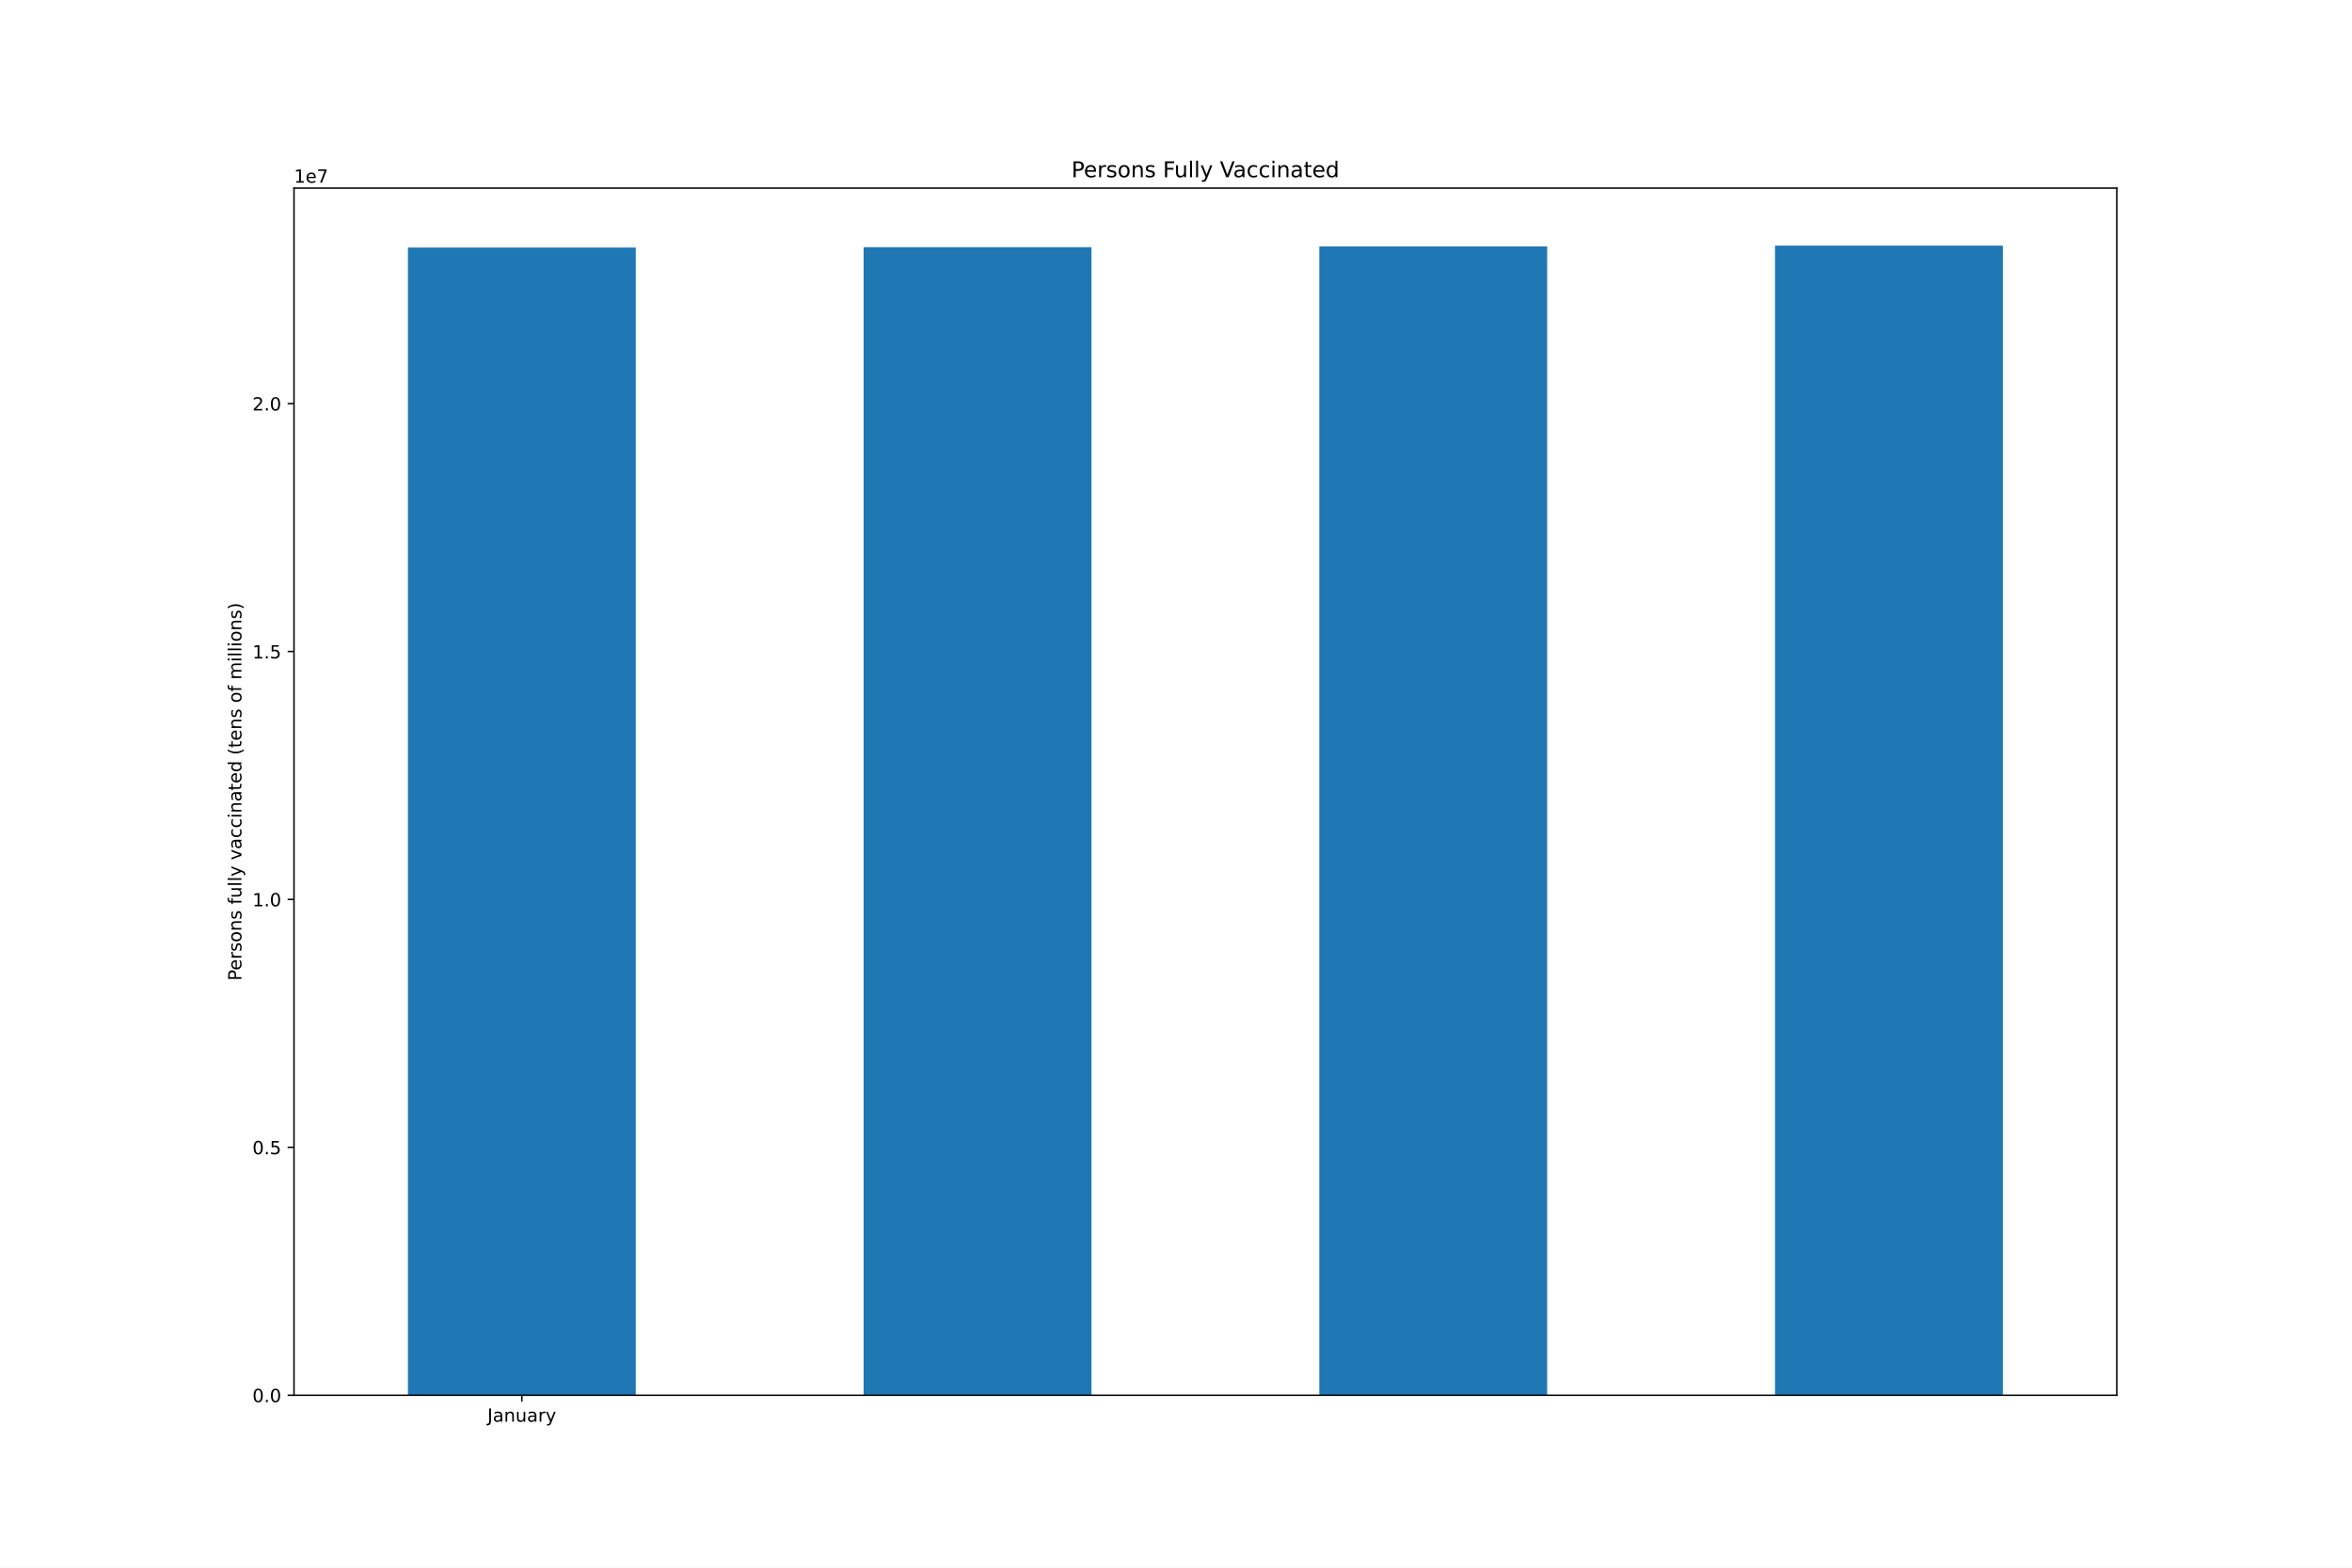
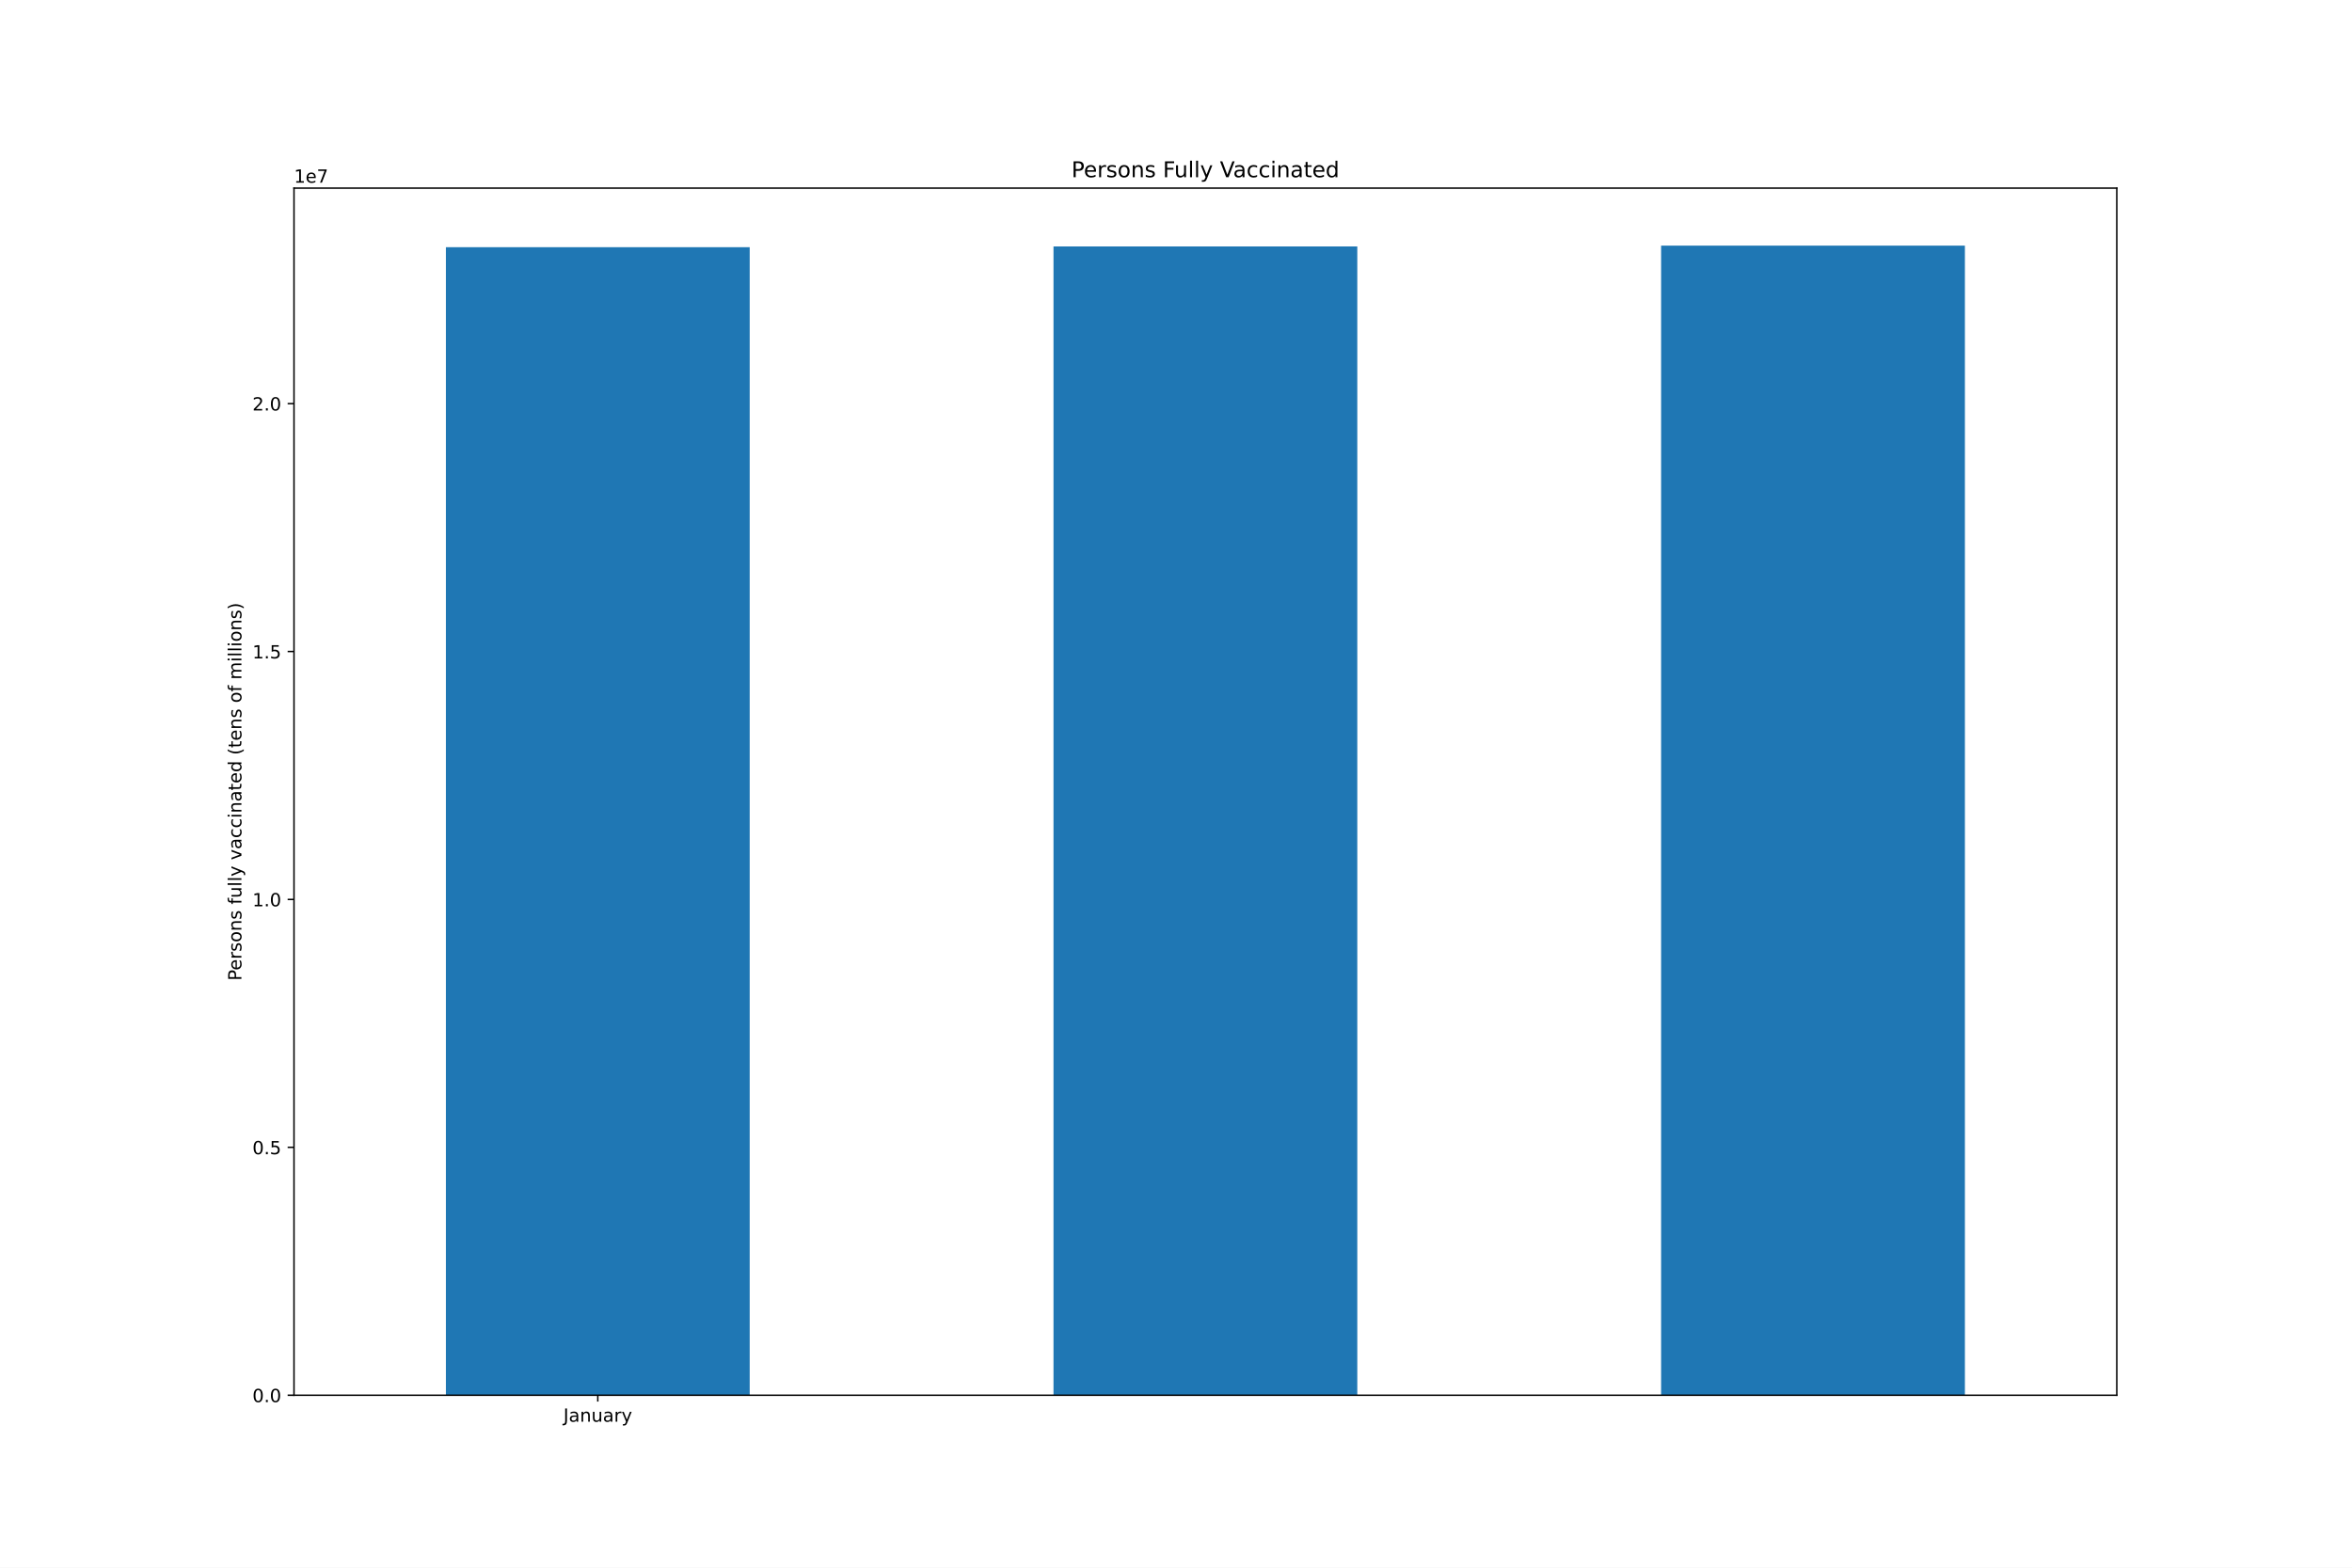
<svg xmlns="http://www.w3.org/2000/svg" xmlns:xlink="http://www.w3.org/1999/xlink" height="864pt" version="1.1" viewBox="0 0 1296 864" width="1296pt">
  <defs>
    <style type="text/css">*{stroke-linecap:butt;stroke-linejoin:round;}</style>
  </defs>
  <g id="figure_1">
    <g id="patch_1">
      <path d="M 0 864  L 1296 864  L 1296 0  L 0 0  z " style="fill:#ffffff;" />
    </g>
    <g id="axes_1">
      <g id="patch_2">
        <path d="M 162 768.96  L 1166.4 768.96  L 1166.4 103.68  L 162 103.68  z " style="fill:#ffffff;" />
      </g>
      <g id="patch_3">
-         <path clip-path="url(#p3d00834fff)" d="M 224.775 768.96  L 350.325 768.96  L 350.325 136.434  L 224.775 136.434  z " style="fill:#1f77b4;" />
+         <path clip-path="url(#pe166225f9e)" d="M 245.7 768.96  L 413.1 768.96  L 413.1 136.238  L 245.7 136.238  z " style="fill:#1f77b4;" />
      </g>
      <g id="patch_4">
-         <path clip-path="url(#p3d00834fff)" d="M 475.875 768.96  L 601.425 768.96  L 601.425 136.238  L 475.875 136.238  z " style="fill:#1f77b4;" />
+         <path clip-path="url(#pe166225f9e)" d="M 580.5 768.96  L 747.9 768.96  L 747.9 135.813  L 580.5 135.813  z " style="fill:#1f77b4;" />
      </g>
      <g id="patch_5">
-         <path clip-path="url(#p3d00834fff)" d="M 726.975 768.96  L 852.525 768.96  L 852.525 135.813  L 726.975 135.813  z " style="fill:#1f77b4;" />
-       </g>
-       <g id="patch_6">
-         <path clip-path="url(#p3d00834fff)" d="M 978.075 768.96  L 1103.625 768.96  L 1103.625 135.36  L 978.075 135.36  z " style="fill:#1f77b4;" />
+         <path clip-path="url(#pe166225f9e)" d="M 915.3 768.96  L 1082.7 768.96  L 1082.7 135.36  L 915.3 135.36  z " style="fill:#1f77b4;" />
      </g>
      <g id="matplotlib.axis_1">
        <g id="xtick_1">
          <g id="line2d_1">
            <defs>
-               <path d="M 0 0  L 0 3.5  " id="mf4434f1ad6" style="stroke:#000000;stroke-width:0.8;" />
-             </defs>
-             <g>
-               <use style="stroke:#000000;stroke-width:0.8;" x="287.55" xlink:href="#mf4434f1ad6" y="768.96" />
+               <path d="M 0 0  L 0 3.5  " id="m74861bbc26" style="stroke:#000000;stroke-width:0.8;" />
+             </defs>
+             <g>
+               <use style="stroke:#000000;stroke-width:0.8;" x="329.4" xlink:href="#m74861bbc26" y="768.96" />
            </g>
          </g>
          <g id="text_1">
-             <g transform="translate(268.5945 783.5584)scale(0.1 -0.1)">
+             <g transform="translate(310.4445 783.5584)scale(0.1 -0.1)">
              <defs>
                <path d="M 628 4666  L 1259 4666  L 1259 325  Q 1259 -519 939 -900  Q 619 -1281 -91 -1281  L -331 -1281  L -331 -750  L -134 -750  Q 284 -750 456 -515  Q 628 -281 628 325  L 628 4666  z " id="DejaVuSans-4a" transform="scale(0.015625)" />
                <path d="M 2194 1759  Q 1497 1759 1228 1600  Q 959 1441 959 1056  Q 959 750 1161 570  Q 1363 391 1709 391  Q 2188 391 2477 730  Q 2766 1069 2766 1631  L 2766 1759  L 2194 1759  z M 3341 1997  L 3341 0  L 2766 0  L 2766 531  Q 2569 213 2275 61  Q 1981 -91 1556 -91  Q 1019 -91 701 211  Q 384 513 384 1019  Q 384 1609 779 1909  Q 1175 2209 1959 2209  L 2766 2209  L 2766 2266  Q 2766 2663 2505 2880  Q 2244 3097 1772 3097  Q 1472 3097 1187 3025  Q 903 2953 641 2809  L 641 3341  Q 956 3463 1253 3523  Q 1550 3584 1831 3584  Q 2591 3584 2966 3190  Q 3341 2797 3341 1997  z " id="DejaVuSans-61" transform="scale(0.015625)" />
                <path d="M 3513 2113  L 3513 0  L 2938 0  L 2938 2094  Q 2938 2591 2744 2837  Q 2550 3084 2163 3084  Q 1697 3084 1428 2787  Q 1159 2491 1159 1978  L 1159 0  L 581 0  L 581 3500  L 1159 3500  L 1159 2956  Q 1366 3272 1645 3428  Q 1925 3584 2291 3584  Q 2894 3584 3203 3211  Q 3513 2838 3513 2113  z " id="DejaVuSans-6e" transform="scale(0.015625)" />
                <path d="M 544 1381  L 544 3500  L 1119 3500  L 1119 1403  Q 1119 906 1312 657  Q 1506 409 1894 409  Q 2359 409 2629 706  Q 2900 1003 2900 1516  L 2900 3500  L 3475 3500  L 3475 0  L 2900 0  L 2900 538  Q 2691 219 2414 64  Q 2138 -91 1772 -91  Q 1169 -91 856 284  Q 544 659 544 1381  z M 1991 3584  L 1991 3584  z " id="DejaVuSans-75" transform="scale(0.015625)" />
                <path d="M 2631 2963  Q 2534 3019 2420 3045  Q 2306 3072 2169 3072  Q 1681 3072 1420 2755  Q 1159 2438 1159 1844  L 1159 0  L 581 0  L 581 3500  L 1159 3500  L 1159 2956  Q 1341 3275 1631 3429  Q 1922 3584 2338 3584  Q 2397 3584 2469 3576  Q 2541 3569 2628 3553  L 2631 2963  z " id="DejaVuSans-72" transform="scale(0.015625)" />
                <path d="M 2059 -325  Q 1816 -950 1584 -1140  Q 1353 -1331 966 -1331  L 506 -1331  L 506 -850  L 844 -850  Q 1081 -850 1212 -737  Q 1344 -625 1503 -206  L 1606 56  L 191 3500  L 800 3500  L 1894 763  L 2988 3500  L 3597 3500  L 2059 -325  z " id="DejaVuSans-79" transform="scale(0.015625)" />
              </defs>
              <use xlink:href="#DejaVuSans-4a" />
              <use x="29.492" xlink:href="#DejaVuSans-61" />
              <use x="90.771" xlink:href="#DejaVuSans-6e" />
              <use x="154.15" xlink:href="#DejaVuSans-75" />
              <use x="217.529" xlink:href="#DejaVuSans-61" />
              <use x="278.809" xlink:href="#DejaVuSans-72" />
              <use x="319.922" xlink:href="#DejaVuSans-79" />
            </g>
          </g>
        </g>
      </g>
      <g id="matplotlib.axis_2">
        <g id="ytick_1">
          <g id="line2d_2">
            <defs>
-               <path d="M 0 0  L -3.5 0  " id="mdf89c0742e" style="stroke:#000000;stroke-width:0.8;" />
-             </defs>
-             <g>
-               <use style="stroke:#000000;stroke-width:0.8;" x="162" xlink:href="#mdf89c0742e" y="768.96" />
+               <path d="M 0 0  L -3.5 0  " id="mde3153fb42" style="stroke:#000000;stroke-width:0.8;" />
+             </defs>
+             <g>
+               <use style="stroke:#000000;stroke-width:0.8;" x="162" xlink:href="#mde3153fb42" y="768.96" />
            </g>
          </g>
          <g id="text_2">
            <g transform="translate(139.0969 772.7592)scale(0.1 -0.1)">
              <defs>
                <path d="M 2034 4250  Q 1547 4250 1301 3770  Q 1056 3291 1056 2328  Q 1056 1369 1301 889  Q 1547 409 2034 409  Q 2525 409 2770 889  Q 3016 1369 3016 2328  Q 3016 3291 2770 3770  Q 2525 4250 2034 4250  z M 2034 4750  Q 2819 4750 3233 4129  Q 3647 3509 3647 2328  Q 3647 1150 3233 529  Q 2819 -91 2034 -91  Q 1250 -91 836 529  Q 422 1150 422 2328  Q 422 3509 836 4129  Q 1250 4750 2034 4750  z " id="DejaVuSans-30" transform="scale(0.015625)" />
                <path d="M 684 794  L 1344 794  L 1344 0  L 684 0  L 684 794  z " id="DejaVuSans-2e" transform="scale(0.015625)" />
              </defs>
              <use xlink:href="#DejaVuSans-30" />
              <use x="63.623" xlink:href="#DejaVuSans-2e" />
              <use x="95.41" xlink:href="#DejaVuSans-30" />
            </g>
          </g>
        </g>
        <g id="ytick_2">
          <g id="line2d_3">
            <g>
-               <use style="stroke:#000000;stroke-width:0.8;" x="162" xlink:href="#mdf89c0742e" y="632.329" />
+               <use style="stroke:#000000;stroke-width:0.8;" x="162" xlink:href="#mde3153fb42" y="632.329" />
            </g>
          </g>
          <g id="text_3">
            <g transform="translate(139.0969 636.1286)scale(0.1 -0.1)">
              <defs>
                <path d="M 691 4666  L 3169 4666  L 3169 4134  L 1269 4134  L 1269 2991  Q 1406 3038 1543 3061  Q 1681 3084 1819 3084  Q 2600 3084 3056 2656  Q 3513 2228 3513 1497  Q 3513 744 3044 326  Q 2575 -91 1722 -91  Q 1428 -91 1123 -41  Q 819 9 494 109  L 494 744  Q 775 591 1075 516  Q 1375 441 1709 441  Q 2250 441 2565 725  Q 2881 1009 2881 1497  Q 2881 1984 2565 2268  Q 2250 2553 1709 2553  Q 1456 2553 1204 2497  Q 953 2441 691 2322  L 691 4666  z " id="DejaVuSans-35" transform="scale(0.015625)" />
              </defs>
              <use xlink:href="#DejaVuSans-30" />
              <use x="63.623" xlink:href="#DejaVuSans-2e" />
              <use x="95.41" xlink:href="#DejaVuSans-35" />
            </g>
          </g>
        </g>
        <g id="ytick_3">
          <g id="line2d_4">
            <g>
-               <use style="stroke:#000000;stroke-width:0.8;" x="162" xlink:href="#mdf89c0742e" y="495.699" />
+               <use style="stroke:#000000;stroke-width:0.8;" x="162" xlink:href="#mde3153fb42" y="495.699" />
            </g>
          </g>
          <g id="text_4">
            <g transform="translate(139.0969 499.498)scale(0.1 -0.1)">
              <defs>
                <path d="M 794 531  L 1825 531  L 1825 4091  L 703 3866  L 703 4441  L 1819 4666  L 2450 4666  L 2450 531  L 3481 531  L 3481 0  L 794 0  L 794 531  z " id="DejaVuSans-31" transform="scale(0.015625)" />
              </defs>
              <use xlink:href="#DejaVuSans-31" />
              <use x="63.623" xlink:href="#DejaVuSans-2e" />
              <use x="95.41" xlink:href="#DejaVuSans-30" />
            </g>
          </g>
        </g>
        <g id="ytick_4">
          <g id="line2d_5">
            <g>
-               <use style="stroke:#000000;stroke-width:0.8;" x="162" xlink:href="#mdf89c0742e" y="359.068" />
+               <use style="stroke:#000000;stroke-width:0.8;" x="162" xlink:href="#mde3153fb42" y="359.068" />
            </g>
          </g>
          <g id="text_5">
            <g transform="translate(139.0969 362.8673)scale(0.1 -0.1)">
              <use xlink:href="#DejaVuSans-31" />
              <use x="63.623" xlink:href="#DejaVuSans-2e" />
              <use x="95.41" xlink:href="#DejaVuSans-35" />
            </g>
          </g>
        </g>
        <g id="ytick_5">
          <g id="line2d_6">
            <g>
-               <use style="stroke:#000000;stroke-width:0.8;" x="162" xlink:href="#mdf89c0742e" y="222.437" />
+               <use style="stroke:#000000;stroke-width:0.8;" x="162" xlink:href="#mde3153fb42" y="222.437" />
            </g>
          </g>
          <g id="text_6">
            <g transform="translate(139.0969 226.2367)scale(0.1 -0.1)">
              <defs>
                <path d="M 1228 531  L 3431 531  L 3431 0  L 469 0  L 469 531  Q 828 903 1448 1529  Q 2069 2156 2228 2338  Q 2531 2678 2651 2914  Q 2772 3150 2772 3378  Q 2772 3750 2511 3984  Q 2250 4219 1831 4219  Q 1534 4219 1204 4116  Q 875 4013 500 3803  L 500 4441  Q 881 4594 1212 4672  Q 1544 4750 1819 4750  Q 2544 4750 2975 4387  Q 3406 4025 3406 3419  Q 3406 3131 3298 2873  Q 3191 2616 2906 2266  Q 2828 2175 2409 1742  Q 1991 1309 1228 531  z " id="DejaVuSans-32" transform="scale(0.015625)" />
              </defs>
              <use xlink:href="#DejaVuSans-32" />
              <use x="63.623" xlink:href="#DejaVuSans-2e" />
              <use x="95.41" xlink:href="#DejaVuSans-30" />
            </g>
          </g>
        </g>
        <g id="text_7">
          <g transform="translate(133.0172 540.4802)rotate(-90)scale(0.1 -0.1)">
            <defs>
              <path d="M 1259 4147  L 1259 2394  L 2053 2394  Q 2494 2394 2734 2622  Q 2975 2850 2975 3272  Q 2975 3691 2734 3919  Q 2494 4147 2053 4147  L 1259 4147  z M 628 4666  L 2053 4666  Q 2838 4666 3239 4311  Q 3641 3956 3641 3272  Q 3641 2581 3239 2228  Q 2838 1875 2053 1875  L 1259 1875  L 1259 0  L 628 0  L 628 4666  z " id="DejaVuSans-50" transform="scale(0.015625)" />
              <path d="M 3597 1894  L 3597 1613  L 953 1613  Q 991 1019 1311 708  Q 1631 397 2203 397  Q 2534 397 2845 478  Q 3156 559 3463 722  L 3463 178  Q 3153 47 2828 -22  Q 2503 -91 2169 -91  Q 1331 -91 842 396  Q 353 884 353 1716  Q 353 2575 817 3079  Q 1281 3584 2069 3584  Q 2775 3584 3186 3129  Q 3597 2675 3597 1894  z M 3022 2063  Q 3016 2534 2758 2815  Q 2500 3097 2075 3097  Q 1594 3097 1305 2825  Q 1016 2553 972 2059  L 3022 2063  z " id="DejaVuSans-65" transform="scale(0.015625)" />
              <path d="M 2834 3397  L 2834 2853  Q 2591 2978 2328 3040  Q 2066 3103 1784 3103  Q 1356 3103 1142 2972  Q 928 2841 928 2578  Q 928 2378 1081 2264  Q 1234 2150 1697 2047  L 1894 2003  Q 2506 1872 2764 1633  Q 3022 1394 3022 966  Q 3022 478 2636 193  Q 2250 -91 1575 -91  Q 1294 -91 989 -36  Q 684 19 347 128  L 347 722  Q 666 556 975 473  Q 1284 391 1588 391  Q 1994 391 2212 530  Q 2431 669 2431 922  Q 2431 1156 2273 1281  Q 2116 1406 1581 1522  L 1381 1569  Q 847 1681 609 1914  Q 372 2147 372 2553  Q 372 3047 722 3315  Q 1072 3584 1716 3584  Q 2034 3584 2315 3537  Q 2597 3491 2834 3397  z " id="DejaVuSans-73" transform="scale(0.015625)" />
              <path d="M 1959 3097  Q 1497 3097 1228 2736  Q 959 2375 959 1747  Q 959 1119 1226 758  Q 1494 397 1959 397  Q 2419 397 2687 759  Q 2956 1122 2956 1747  Q 2956 2369 2687 2733  Q 2419 3097 1959 3097  z M 1959 3584  Q 2709 3584 3137 3096  Q 3566 2609 3566 1747  Q 3566 888 3137 398  Q 2709 -91 1959 -91  Q 1206 -91 779 398  Q 353 888 353 1747  Q 353 2609 779 3096  Q 1206 3584 1959 3584  z " id="DejaVuSans-6f" transform="scale(0.015625)" />
              <path id="DejaVuSans-20" transform="scale(0.015625)" />
              <path d="M 2375 4863  L 2375 4384  L 1825 4384  Q 1516 4384 1395 4259  Q 1275 4134 1275 3809  L 1275 3500  L 2222 3500  L 2222 3053  L 1275 3053  L 1275 0  L 697 0  L 697 3053  L 147 3053  L 147 3500  L 697 3500  L 697 3744  Q 697 4328 969 4595  Q 1241 4863 1831 4863  L 2375 4863  z " id="DejaVuSans-66" transform="scale(0.015625)" />
              <path d="M 603 4863  L 1178 4863  L 1178 0  L 603 0  L 603 4863  z " id="DejaVuSans-6c" transform="scale(0.015625)" />
              <path d="M 191 3500  L 800 3500  L 1894 563  L 2988 3500  L 3597 3500  L 2284 0  L 1503 0  L 191 3500  z " id="DejaVuSans-76" transform="scale(0.015625)" />
              <path d="M 3122 3366  L 3122 2828  Q 2878 2963 2633 3030  Q 2388 3097 2138 3097  Q 1578 3097 1268 2742  Q 959 2388 959 1747  Q 959 1106 1268 751  Q 1578 397 2138 397  Q 2388 397 2633 464  Q 2878 531 3122 666  L 3122 134  Q 2881 22 2623 -34  Q 2366 -91 2075 -91  Q 1284 -91 818 406  Q 353 903 353 1747  Q 353 2603 823 3093  Q 1294 3584 2113 3584  Q 2378 3584 2631 3529  Q 2884 3475 3122 3366  z " id="DejaVuSans-63" transform="scale(0.015625)" />
              <path d="M 603 3500  L 1178 3500  L 1178 0  L 603 0  L 603 3500  z M 603 4863  L 1178 4863  L 1178 4134  L 603 4134  L 603 4863  z " id="DejaVuSans-69" transform="scale(0.015625)" />
              <path d="M 1172 4494  L 1172 3500  L 2356 3500  L 2356 3053  L 1172 3053  L 1172 1153  Q 1172 725 1289 603  Q 1406 481 1766 481  L 2356 481  L 2356 0  L 1766 0  Q 1100 0 847 248  Q 594 497 594 1153  L 594 3053  L 172 3053  L 172 3500  L 594 3500  L 594 4494  L 1172 4494  z " id="DejaVuSans-74" transform="scale(0.015625)" />
              <path d="M 2906 2969  L 2906 4863  L 3481 4863  L 3481 0  L 2906 0  L 2906 525  Q 2725 213 2448 61  Q 2172 -91 1784 -91  Q 1150 -91 751 415  Q 353 922 353 1747  Q 353 2572 751 3078  Q 1150 3584 1784 3584  Q 2172 3584 2448 3432  Q 2725 3281 2906 2969  z M 947 1747  Q 947 1113 1208 752  Q 1469 391 1925 391  Q 2381 391 2643 752  Q 2906 1113 2906 1747  Q 2906 2381 2643 2742  Q 2381 3103 1925 3103  Q 1469 3103 1208 2742  Q 947 2381 947 1747  z " id="DejaVuSans-64" transform="scale(0.015625)" />
              <path d="M 1984 4856  Q 1566 4138 1362 3434  Q 1159 2731 1159 2009  Q 1159 1288 1364 580  Q 1569 -128 1984 -844  L 1484 -844  Q 1016 -109 783 600  Q 550 1309 550 2009  Q 550 2706 781 3412  Q 1013 4119 1484 4856  L 1984 4856  z " id="DejaVuSans-28" transform="scale(0.015625)" />
              <path d="M 3328 2828  Q 3544 3216 3844 3400  Q 4144 3584 4550 3584  Q 5097 3584 5394 3201  Q 5691 2819 5691 2113  L 5691 0  L 5113 0  L 5113 2094  Q 5113 2597 4934 2840  Q 4756 3084 4391 3084  Q 3944 3084 3684 2787  Q 3425 2491 3425 1978  L 3425 0  L 2847 0  L 2847 2094  Q 2847 2600 2669 2842  Q 2491 3084 2119 3084  Q 1678 3084 1418 2786  Q 1159 2488 1159 1978  L 1159 0  L 581 0  L 581 3500  L 1159 3500  L 1159 2956  Q 1356 3278 1631 3431  Q 1906 3584 2284 3584  Q 2666 3584 2933 3390  Q 3200 3197 3328 2828  z " id="DejaVuSans-6d" transform="scale(0.015625)" />
              <path d="M 513 4856  L 1013 4856  Q 1481 4119 1714 3412  Q 1947 2706 1947 2009  Q 1947 1309 1714 600  Q 1481 -109 1013 -844  L 513 -844  Q 928 -128 1133 580  Q 1338 1288 1338 2009  Q 1338 2731 1133 3434  Q 928 4138 513 4856  z " id="DejaVuSans-29" transform="scale(0.015625)" />
            </defs>
            <use xlink:href="#DejaVuSans-50" />
            <use x="56.678" xlink:href="#DejaVuSans-65" />
            <use x="118.201" xlink:href="#DejaVuSans-72" />
            <use x="159.314" xlink:href="#DejaVuSans-73" />
            <use x="211.414" xlink:href="#DejaVuSans-6f" />
            <use x="272.596" xlink:href="#DejaVuSans-6e" />
            <use x="335.975" xlink:href="#DejaVuSans-73" />
            <use x="388.074" xlink:href="#DejaVuSans-20" />
            <use x="419.861" xlink:href="#DejaVuSans-66" />
            <use x="455.066" xlink:href="#DejaVuSans-75" />
            <use x="518.445" xlink:href="#DejaVuSans-6c" />
            <use x="546.229" xlink:href="#DejaVuSans-6c" />
            <use x="574.012" xlink:href="#DejaVuSans-79" />
            <use x="633.191" xlink:href="#DejaVuSans-20" />
            <use x="664.979" xlink:href="#DejaVuSans-76" />
            <use x="724.158" xlink:href="#DejaVuSans-61" />
            <use x="785.438" xlink:href="#DejaVuSans-63" />
            <use x="840.418" xlink:href="#DejaVuSans-63" />
            <use x="895.398" xlink:href="#DejaVuSans-69" />
            <use x="923.182" xlink:href="#DejaVuSans-6e" />
            <use x="986.561" xlink:href="#DejaVuSans-61" />
            <use x="1047.84" xlink:href="#DejaVuSans-74" />
            <use x="1087.049" xlink:href="#DejaVuSans-65" />
            <use x="1148.572" xlink:href="#DejaVuSans-64" />
            <use x="1212.049" xlink:href="#DejaVuSans-20" />
            <use x="1243.836" xlink:href="#DejaVuSans-28" />
            <use x="1282.85" xlink:href="#DejaVuSans-74" />
            <use x="1322.059" xlink:href="#DejaVuSans-65" />
            <use x="1383.582" xlink:href="#DejaVuSans-6e" />
            <use x="1446.961" xlink:href="#DejaVuSans-73" />
            <use x="1499.061" xlink:href="#DejaVuSans-20" />
            <use x="1530.848" xlink:href="#DejaVuSans-6f" />
            <use x="1592.029" xlink:href="#DejaVuSans-66" />
            <use x="1627.234" xlink:href="#DejaVuSans-20" />
            <use x="1659.021" xlink:href="#DejaVuSans-6d" />
            <use x="1756.434" xlink:href="#DejaVuSans-69" />
            <use x="1784.217" xlink:href="#DejaVuSans-6c" />
            <use x="1812" xlink:href="#DejaVuSans-6c" />
            <use x="1839.783" xlink:href="#DejaVuSans-69" />
            <use x="1867.566" xlink:href="#DejaVuSans-6f" />
            <use x="1928.748" xlink:href="#DejaVuSans-6e" />
            <use x="1992.127" xlink:href="#DejaVuSans-73" />
            <use x="2044.227" xlink:href="#DejaVuSans-29" />
          </g>
        </g>
        <g id="text_8">
          <g transform="translate(162 100.68)scale(0.1 -0.1)">
            <defs>
              <path d="M 525 4666  L 3525 4666  L 3525 4397  L 1831 0  L 1172 0  L 2766 4134  L 525 4134  L 525 4666  z " id="DejaVuSans-37" transform="scale(0.015625)" />
            </defs>
            <use xlink:href="#DejaVuSans-31" />
            <use x="63.623" xlink:href="#DejaVuSans-65" />
            <use x="125.146" xlink:href="#DejaVuSans-37" />
          </g>
        </g>
      </g>
+       <g id="patch_6">
+         <path d="M 162 768.96  L 162 103.68  " style="fill:none;stroke:#000000;stroke-linecap:square;stroke-linejoin:miter;stroke-width:0.8;" />
+       </g>
      <g id="patch_7">
-         <path d="M 162 768.96  L 162 103.68  " style="fill:none;stroke:#000000;stroke-linecap:square;stroke-linejoin:miter;stroke-width:0.8;" />
+         <path d="M 1166.4 768.96  L 1166.4 103.68  " style="fill:none;stroke:#000000;stroke-linecap:square;stroke-linejoin:miter;stroke-width:0.8;" />
      </g>
      <g id="patch_8">
-         <path d="M 1166.4 768.96  L 1166.4 103.68  " style="fill:none;stroke:#000000;stroke-linecap:square;stroke-linejoin:miter;stroke-width:0.8;" />
+         <path d="M 162 768.96  L 1166.4 768.96  " style="fill:none;stroke:#000000;stroke-linecap:square;stroke-linejoin:miter;stroke-width:0.8;" />
      </g>
      <g id="patch_9">
-         <path d="M 162 768.96  L 1166.4 768.96  " style="fill:none;stroke:#000000;stroke-linecap:square;stroke-linejoin:miter;stroke-width:0.8;" />
-       </g>
-       <g id="patch_10">
        <path d="M 162 103.68  L 1166.4 103.68  " style="fill:none;stroke:#000000;stroke-linecap:square;stroke-linejoin:miter;stroke-width:0.8;" />
      </g>
      <g id="text_9">
        <g transform="translate(590.3803 97.68)scale(0.12 -0.12)">
          <defs>
            <path d="M 628 4666  L 3309 4666  L 3309 4134  L 1259 4134  L 1259 2759  L 3109 2759  L 3109 2228  L 1259 2228  L 1259 0  L 628 0  L 628 4666  z " id="DejaVuSans-46" transform="scale(0.015625)" />
            <path d="M 1831 0  L 50 4666  L 709 4666  L 2188 738  L 3669 4666  L 4325 4666  L 2547 0  L 1831 0  z " id="DejaVuSans-56" transform="scale(0.015625)" />
          </defs>
          <use xlink:href="#DejaVuSans-50" />
          <use x="56.678" xlink:href="#DejaVuSans-65" />
          <use x="118.201" xlink:href="#DejaVuSans-72" />
          <use x="159.314" xlink:href="#DejaVuSans-73" />
          <use x="211.414" xlink:href="#DejaVuSans-6f" />
          <use x="272.596" xlink:href="#DejaVuSans-6e" />
          <use x="335.975" xlink:href="#DejaVuSans-73" />
          <use x="388.074" xlink:href="#DejaVuSans-20" />
          <use x="419.861" xlink:href="#DejaVuSans-46" />
          <use x="471.881" xlink:href="#DejaVuSans-75" />
          <use x="535.26" xlink:href="#DejaVuSans-6c" />
          <use x="563.043" xlink:href="#DejaVuSans-6c" />
          <use x="590.826" xlink:href="#DejaVuSans-79" />
          <use x="650.006" xlink:href="#DejaVuSans-20" />
          <use x="681.793" xlink:href="#DejaVuSans-56" />
          <use x="742.451" xlink:href="#DejaVuSans-61" />
          <use x="803.73" xlink:href="#DejaVuSans-63" />
          <use x="858.711" xlink:href="#DejaVuSans-63" />
          <use x="913.691" xlink:href="#DejaVuSans-69" />
          <use x="941.475" xlink:href="#DejaVuSans-6e" />
          <use x="1004.854" xlink:href="#DejaVuSans-61" />
          <use x="1066.133" xlink:href="#DejaVuSans-74" />
          <use x="1105.342" xlink:href="#DejaVuSans-65" />
          <use x="1166.865" xlink:href="#DejaVuSans-64" />
        </g>
      </g>
    </g>
  </g>
  <defs>
-     <clipPath id="p3d00834fff">
+     <clipPath id="pe166225f9e">
      <rect height="665.28" width="1004.4" x="162" y="103.68" />
    </clipPath>
  </defs>
</svg>
